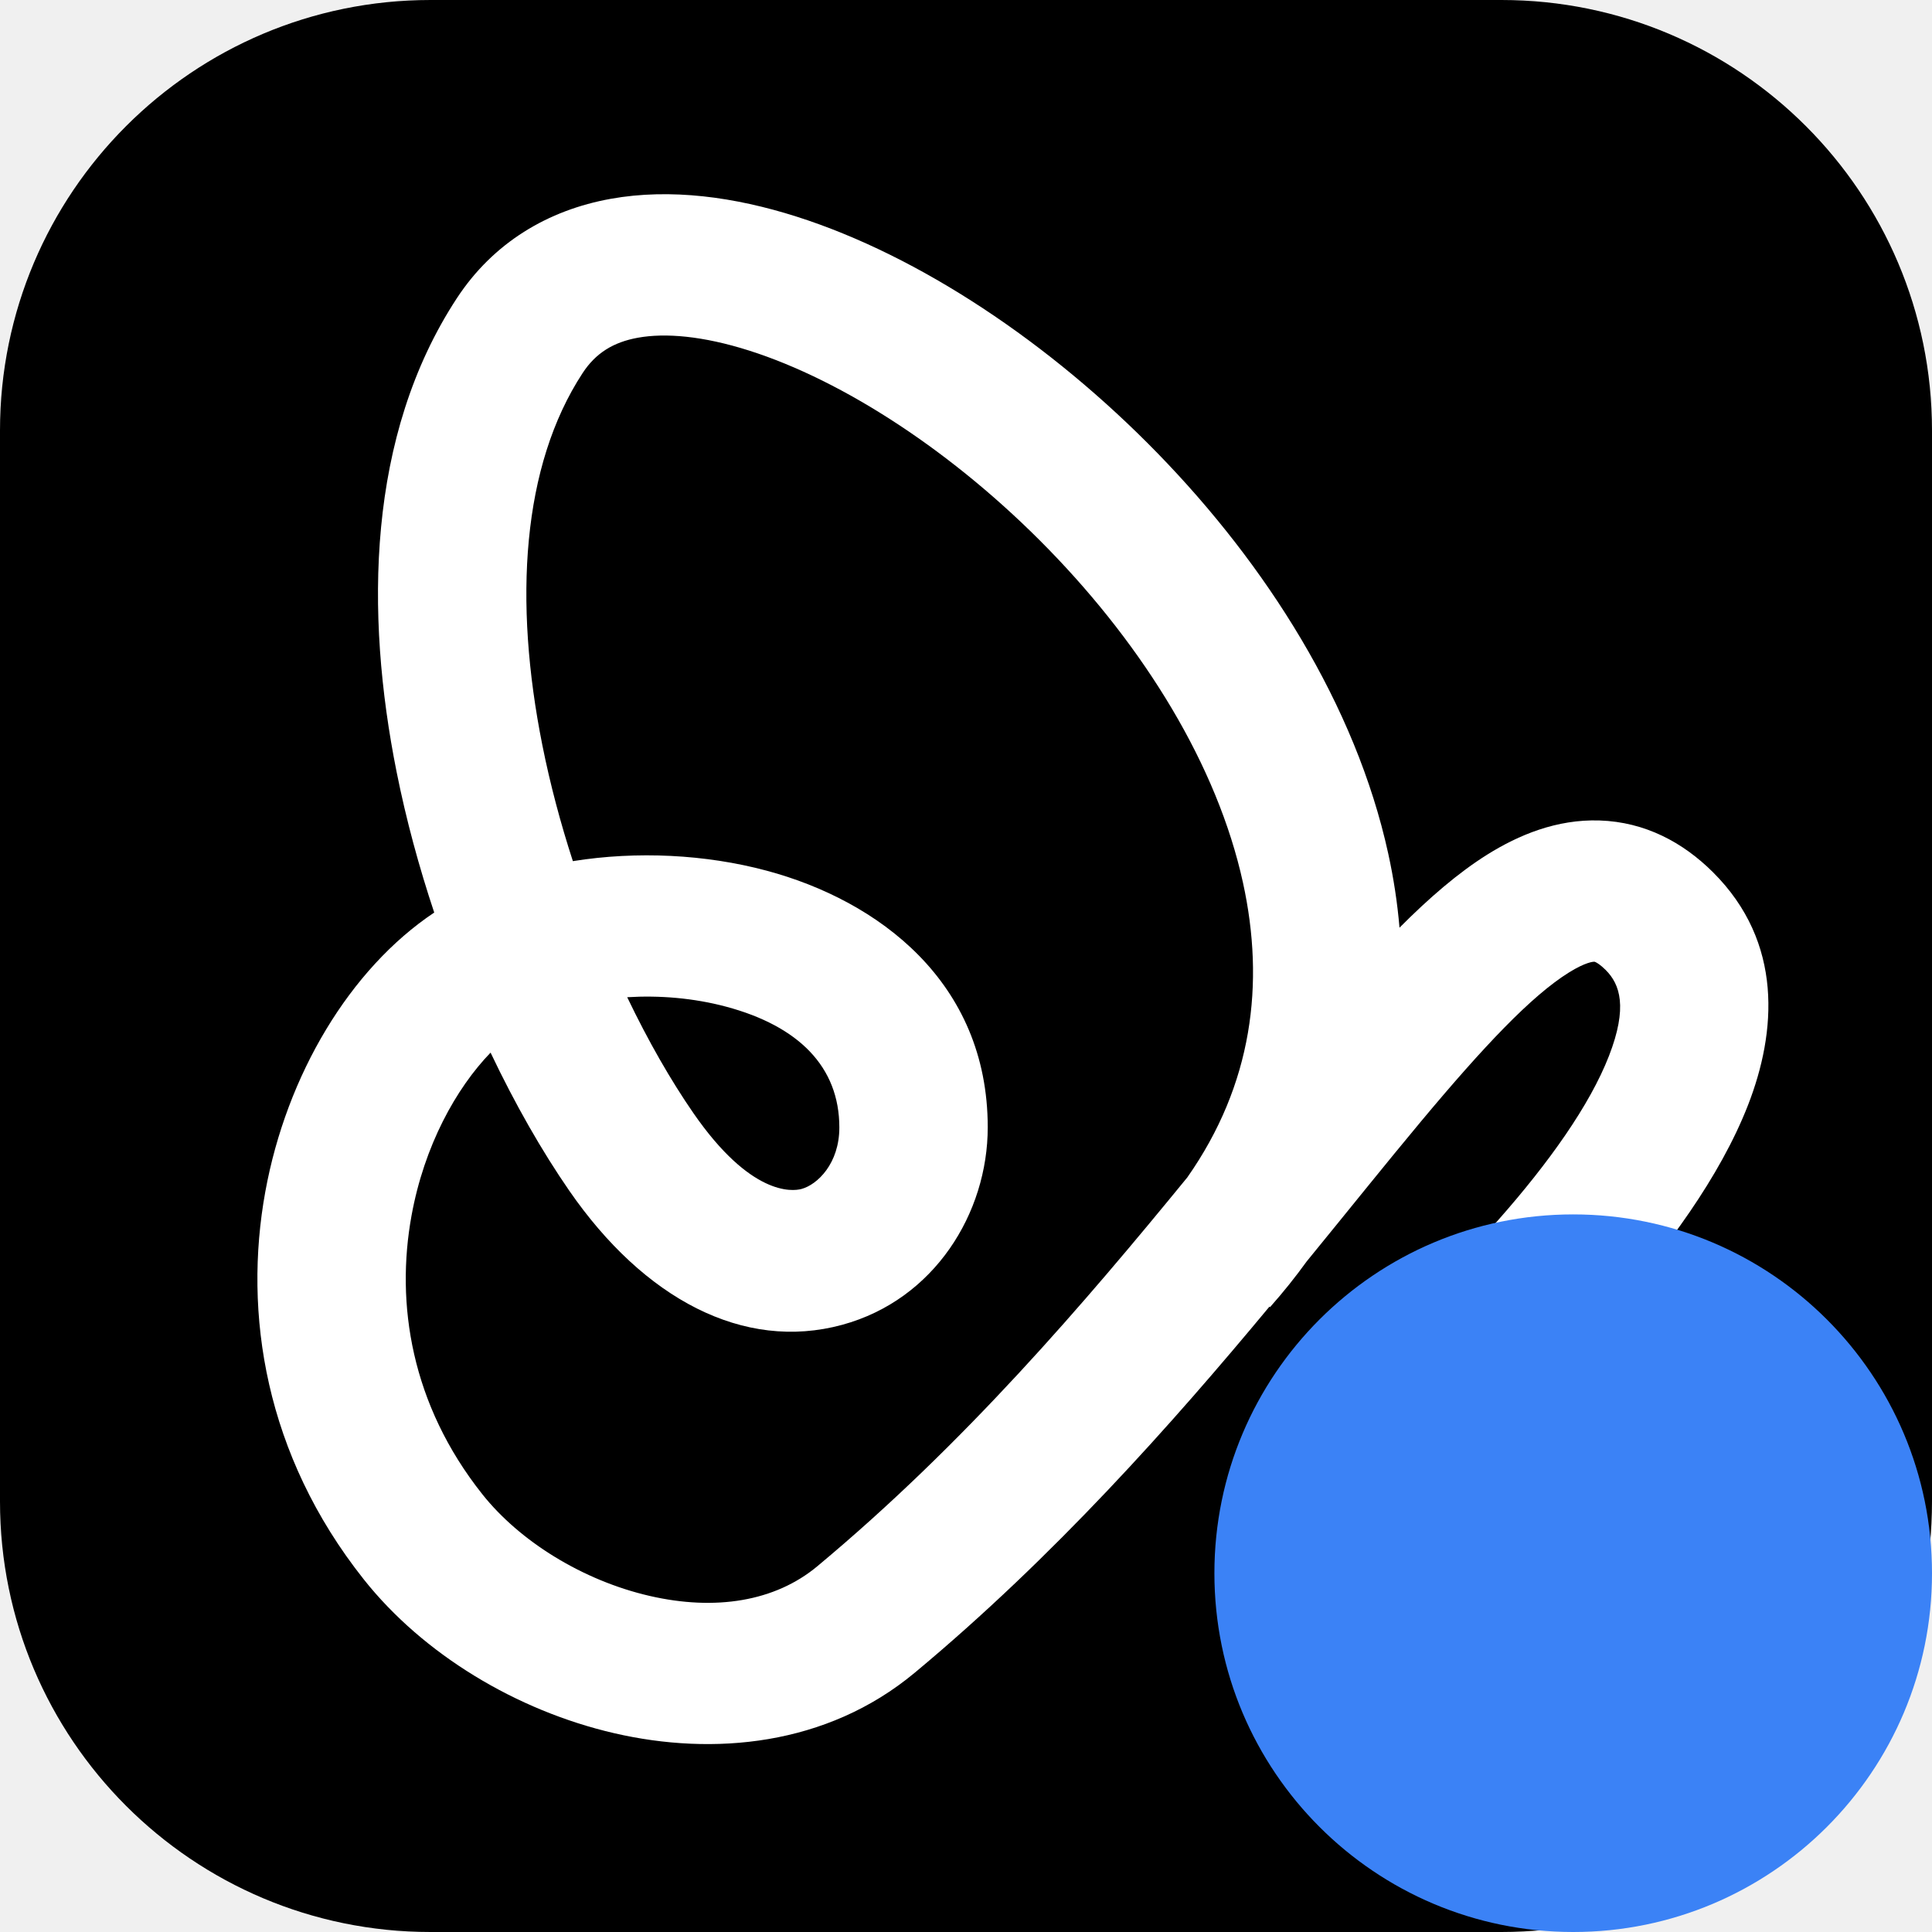
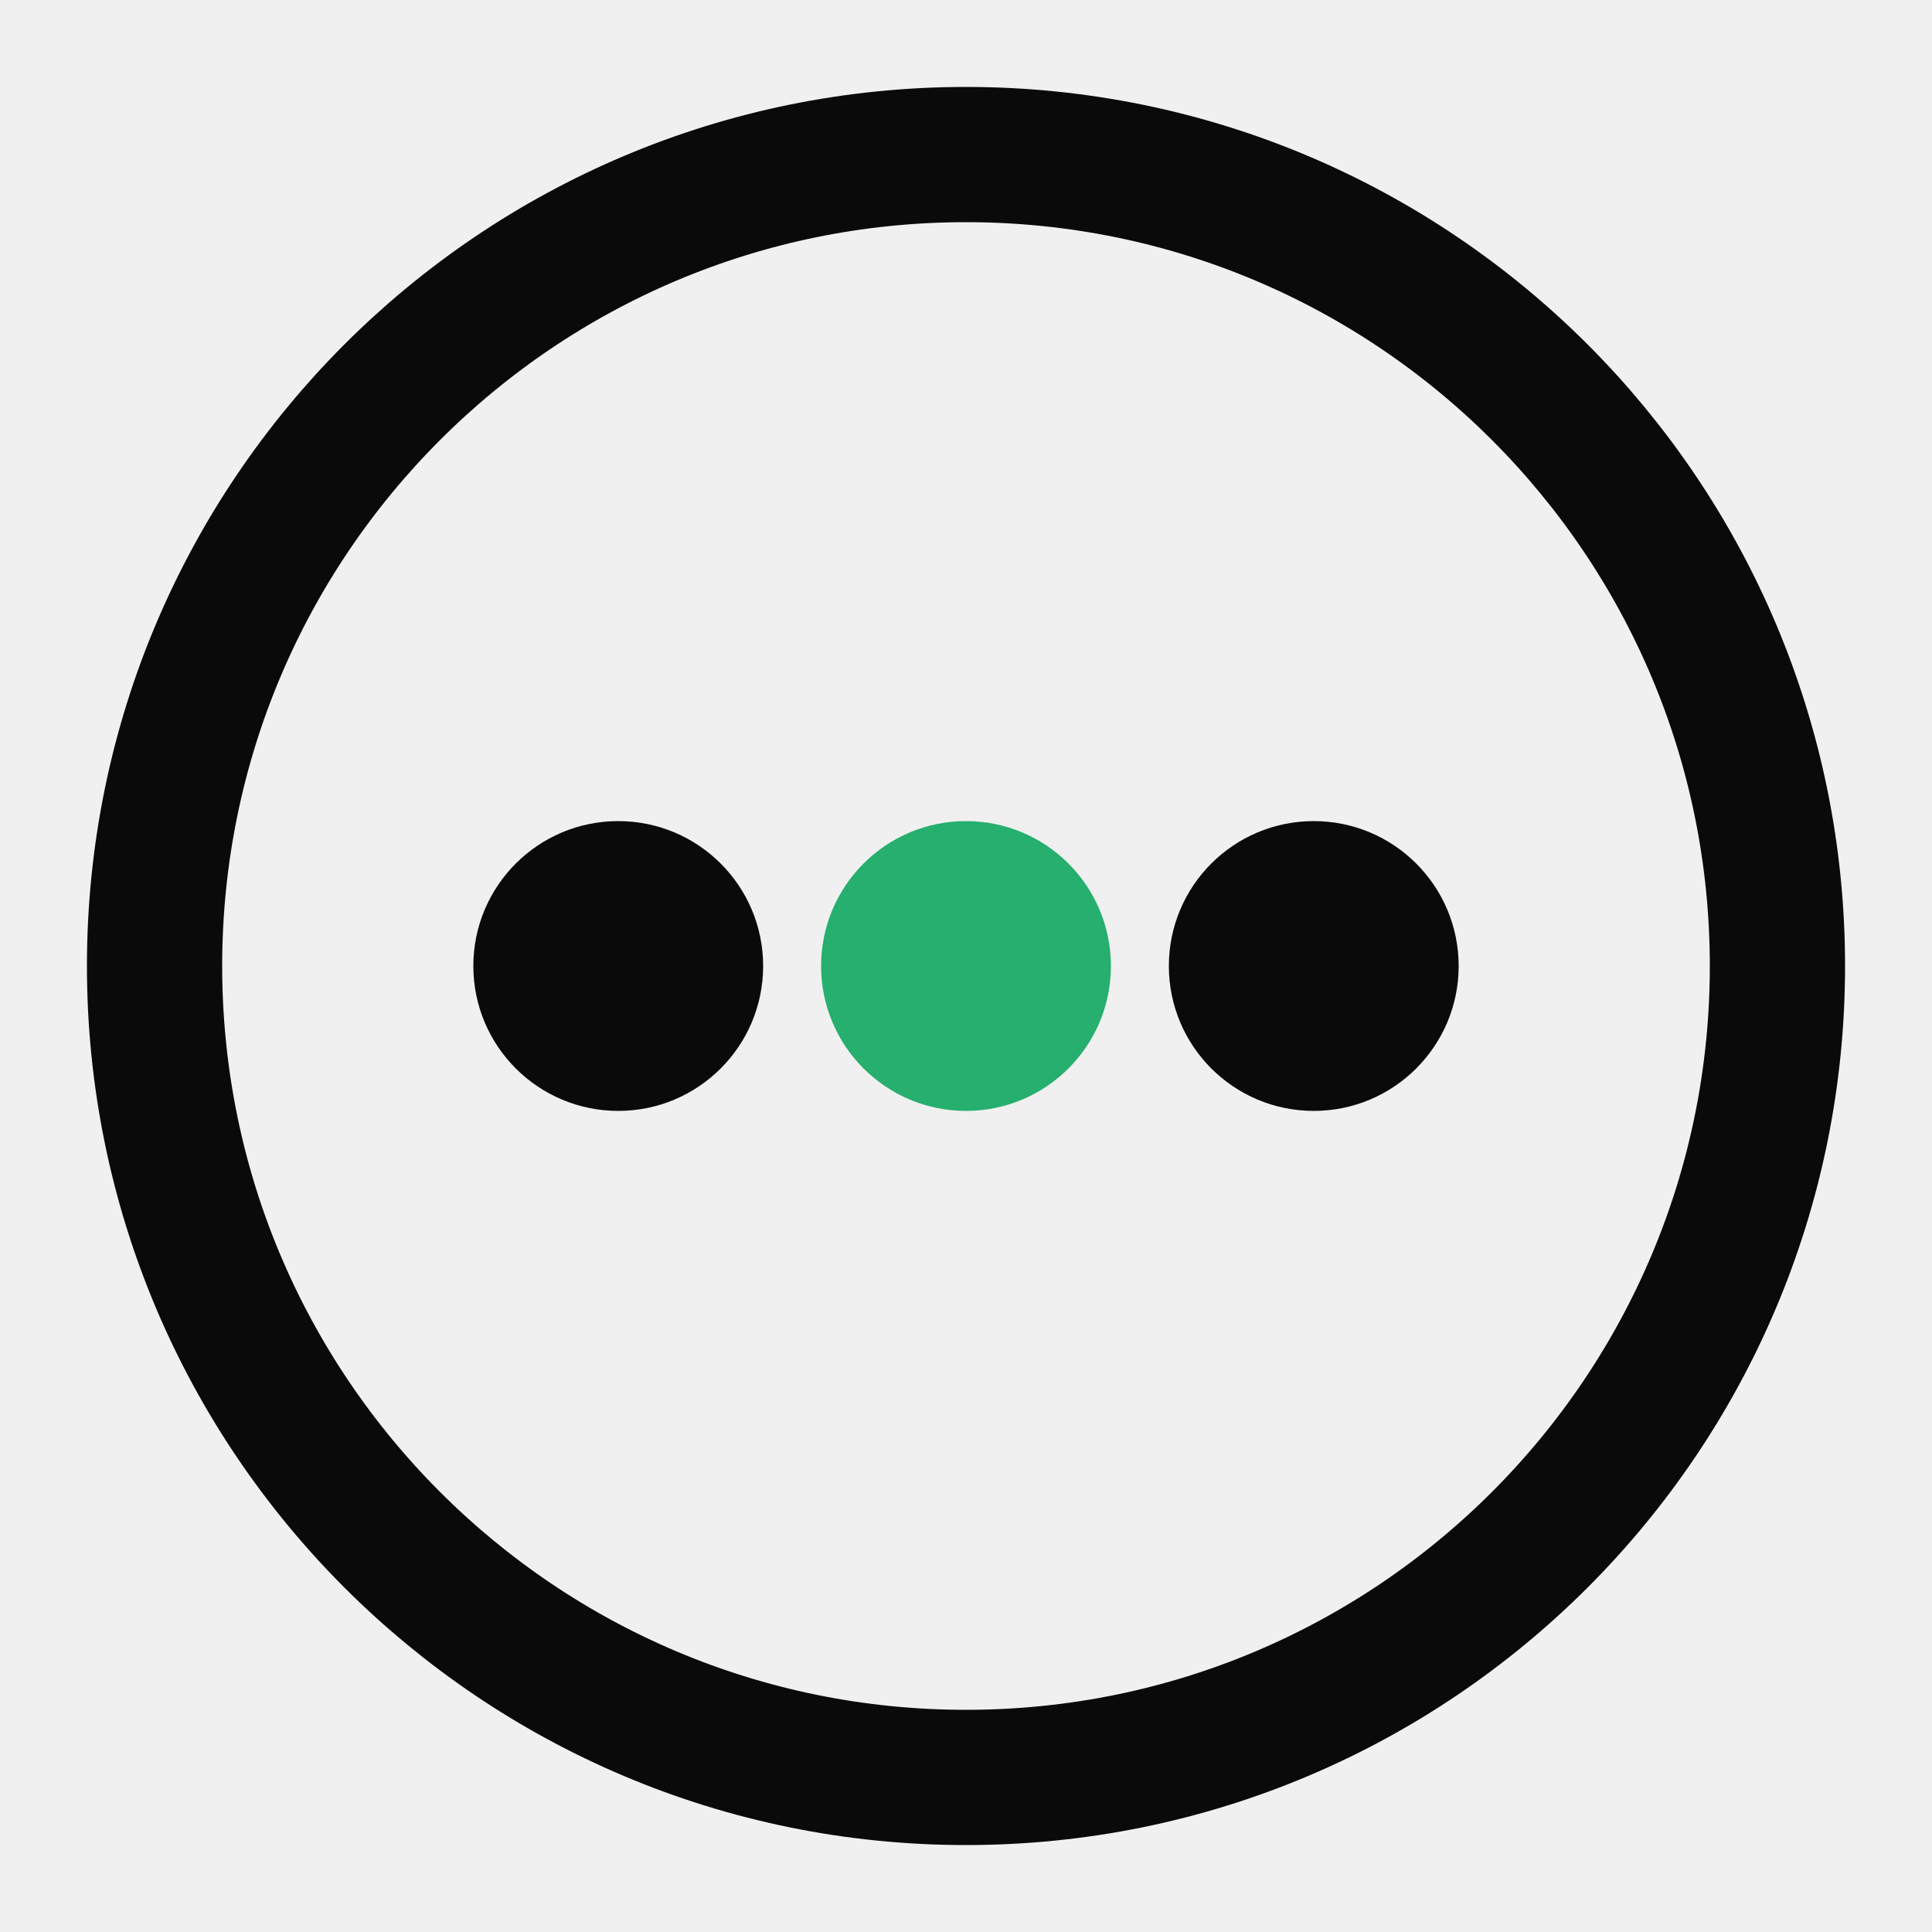
- <svg xmlns="http://www.w3.org/2000/svg" width="48" height="48" viewBox="0 0 700 700" fill="none">
-   <rect width="700" height="700" rx="156" fill="black" />
-   <path transform="translate(350,350) scale(1.05) translate(-350,-350)" d="M291.495 91.399C333.897 104.892 379.155 135.075 416.229 173.191C453.389 211.394 484.429 259.725 495.708 311.251C497.555 319.693 498.865 328.216 499.586 336.776C509.755 326.554 519.867 317.815 529.89 311.547C540.647 304.821 553.808 299.297 568.641 299.785C584.29 300.299 597.395 307.326 607.747 317.632C632.173 341.947 629.612 372.898 619.872 397.936C610.185 422.833 591.557 447.826 572.732 469.124C553.591 490.78 532.713 510.308 516.779 524.318C508.775 531.355 501.936 537.073 497.07 541.052C494.635 543.043 492.689 544.603 491.334 545.679C490.657 546.217 490.126 546.635 489.756 546.926C489.571 547.071 489.425 547.184 489.321 547.265C489.269 547.305 489.227 547.338 489.196 547.362C489.181 547.374 489.168 547.385 489.157 547.393C489.153 547.397 489.147 547.401 489.144 547.403C489.134 547.4 488.837 547.06 473.001 528.499L489.135 547.411C478.157 555.911 462.033 554.334 453.122 543.89C444.213 533.448 445.887 518.094 456.861 509.592C456.863 509.591 456.865 509.588 456.869 509.586C456.88 509.577 456.902 509.561 456.933 509.536C456.997 509.487 457.101 509.404 457.245 509.292C457.533 509.066 457.979 508.715 458.569 508.247C459.749 507.31 461.506 505.901 463.742 504.073C468.216 500.414 474.589 495.088 482.073 488.508C497.114 475.284 516.315 457.282 533.578 437.75C551.157 417.862 565.26 398.01 571.859 381.048C578.403 364.227 575.681 356.302 570.724 351.367C568.928 349.579 567.744 348.902 567.267 348.676C566.888 348.496 566.811 348.52 566.804 348.52C566.605 348.513 563.971 348.537 557.953 352.3C545.161 360.299 528.815 377.492 506.807 403.867C494.927 418.106 481.871 434.435 467.547 451.957C463.709 457.28 459.503 462.538 454.91 467.717L454.702 467.549C420.808 508.347 380.37 553.856 332.335 593.848C301.853 619.226 262.656 622.597 228.642 614.743C194.834 606.936 162.658 587.448 142.217 561.686C108.054 518.631 100.57 469.801 108.223 427.836C115.56 387.606 137.391 351.005 166.502 331.557C161.248 315.813 156.813 299.49 153.519 283.013C142.593 228.368 143.239 167.031 174.28 119.619C186.922 100.31 205.846 89.153 227.387 85.277C248.1 81.55 270.278 84.648 291.495 91.399ZM378.642 206.356C345.773 172.563 307.463 147.917 275.208 137.654C259.096 132.527 246.171 131.514 236.828 133.195C228.314 134.727 222.227 138.497 217.721 145.38C196.712 177.468 193.858 224.004 203.82 273.827C206.532 287.394 210.127 300.834 214.345 313.817C236.45 310.276 260.156 311.463 281.22 317.11C319.621 327.403 357.501 355.419 357.501 405.654C357.501 435.255 339.111 465.136 307.278 473.815C273.211 483.103 238.854 464.822 213.105 427.541C203.716 413.947 194.443 397.766 185.947 379.89C174.028 392.223 163.08 411.953 158.673 436.118C153.128 466.518 158.514 501.286 183.085 532.253C195.993 548.522 217.742 562.031 240.771 567.349C263.594 572.619 284.147 569.24 298.664 557.154C349.383 514.927 390.709 466.547 426.366 422.952C448.879 390.86 453.195 356.06 445.578 321.265C436.703 280.718 411.425 240.06 378.642 206.356ZM306.296 405.722C306.296 384.769 292.223 370.736 267.284 364.051C256.012 361.03 244.156 360.087 233.095 360.771C240.361 375.935 248.168 389.513 255.897 400.704C275.647 429.298 289.989 427.822 293.247 426.934C298.737 425.437 306.296 418.161 306.296 405.722Z" fill="white" />
-   <circle cx="570" cy="570" r="130" fill="#3b82f6" />
+ <svg xmlns="http://www.w3.org/2000/svg" viewBox="0 0 100 100">
+   <circle cx="50" cy="50" r="42" fill="none" stroke="#0a0a0a" stroke-width="7" />
+   <circle cx="32" cy="50" r="7.5" fill="#0a0a0a" />
+   <circle cx="50" cy="50" r="7.5" fill="#26af6e" />
+   <circle cx="68" cy="50" r="7.5" fill="#0a0a0a" />
</svg>
